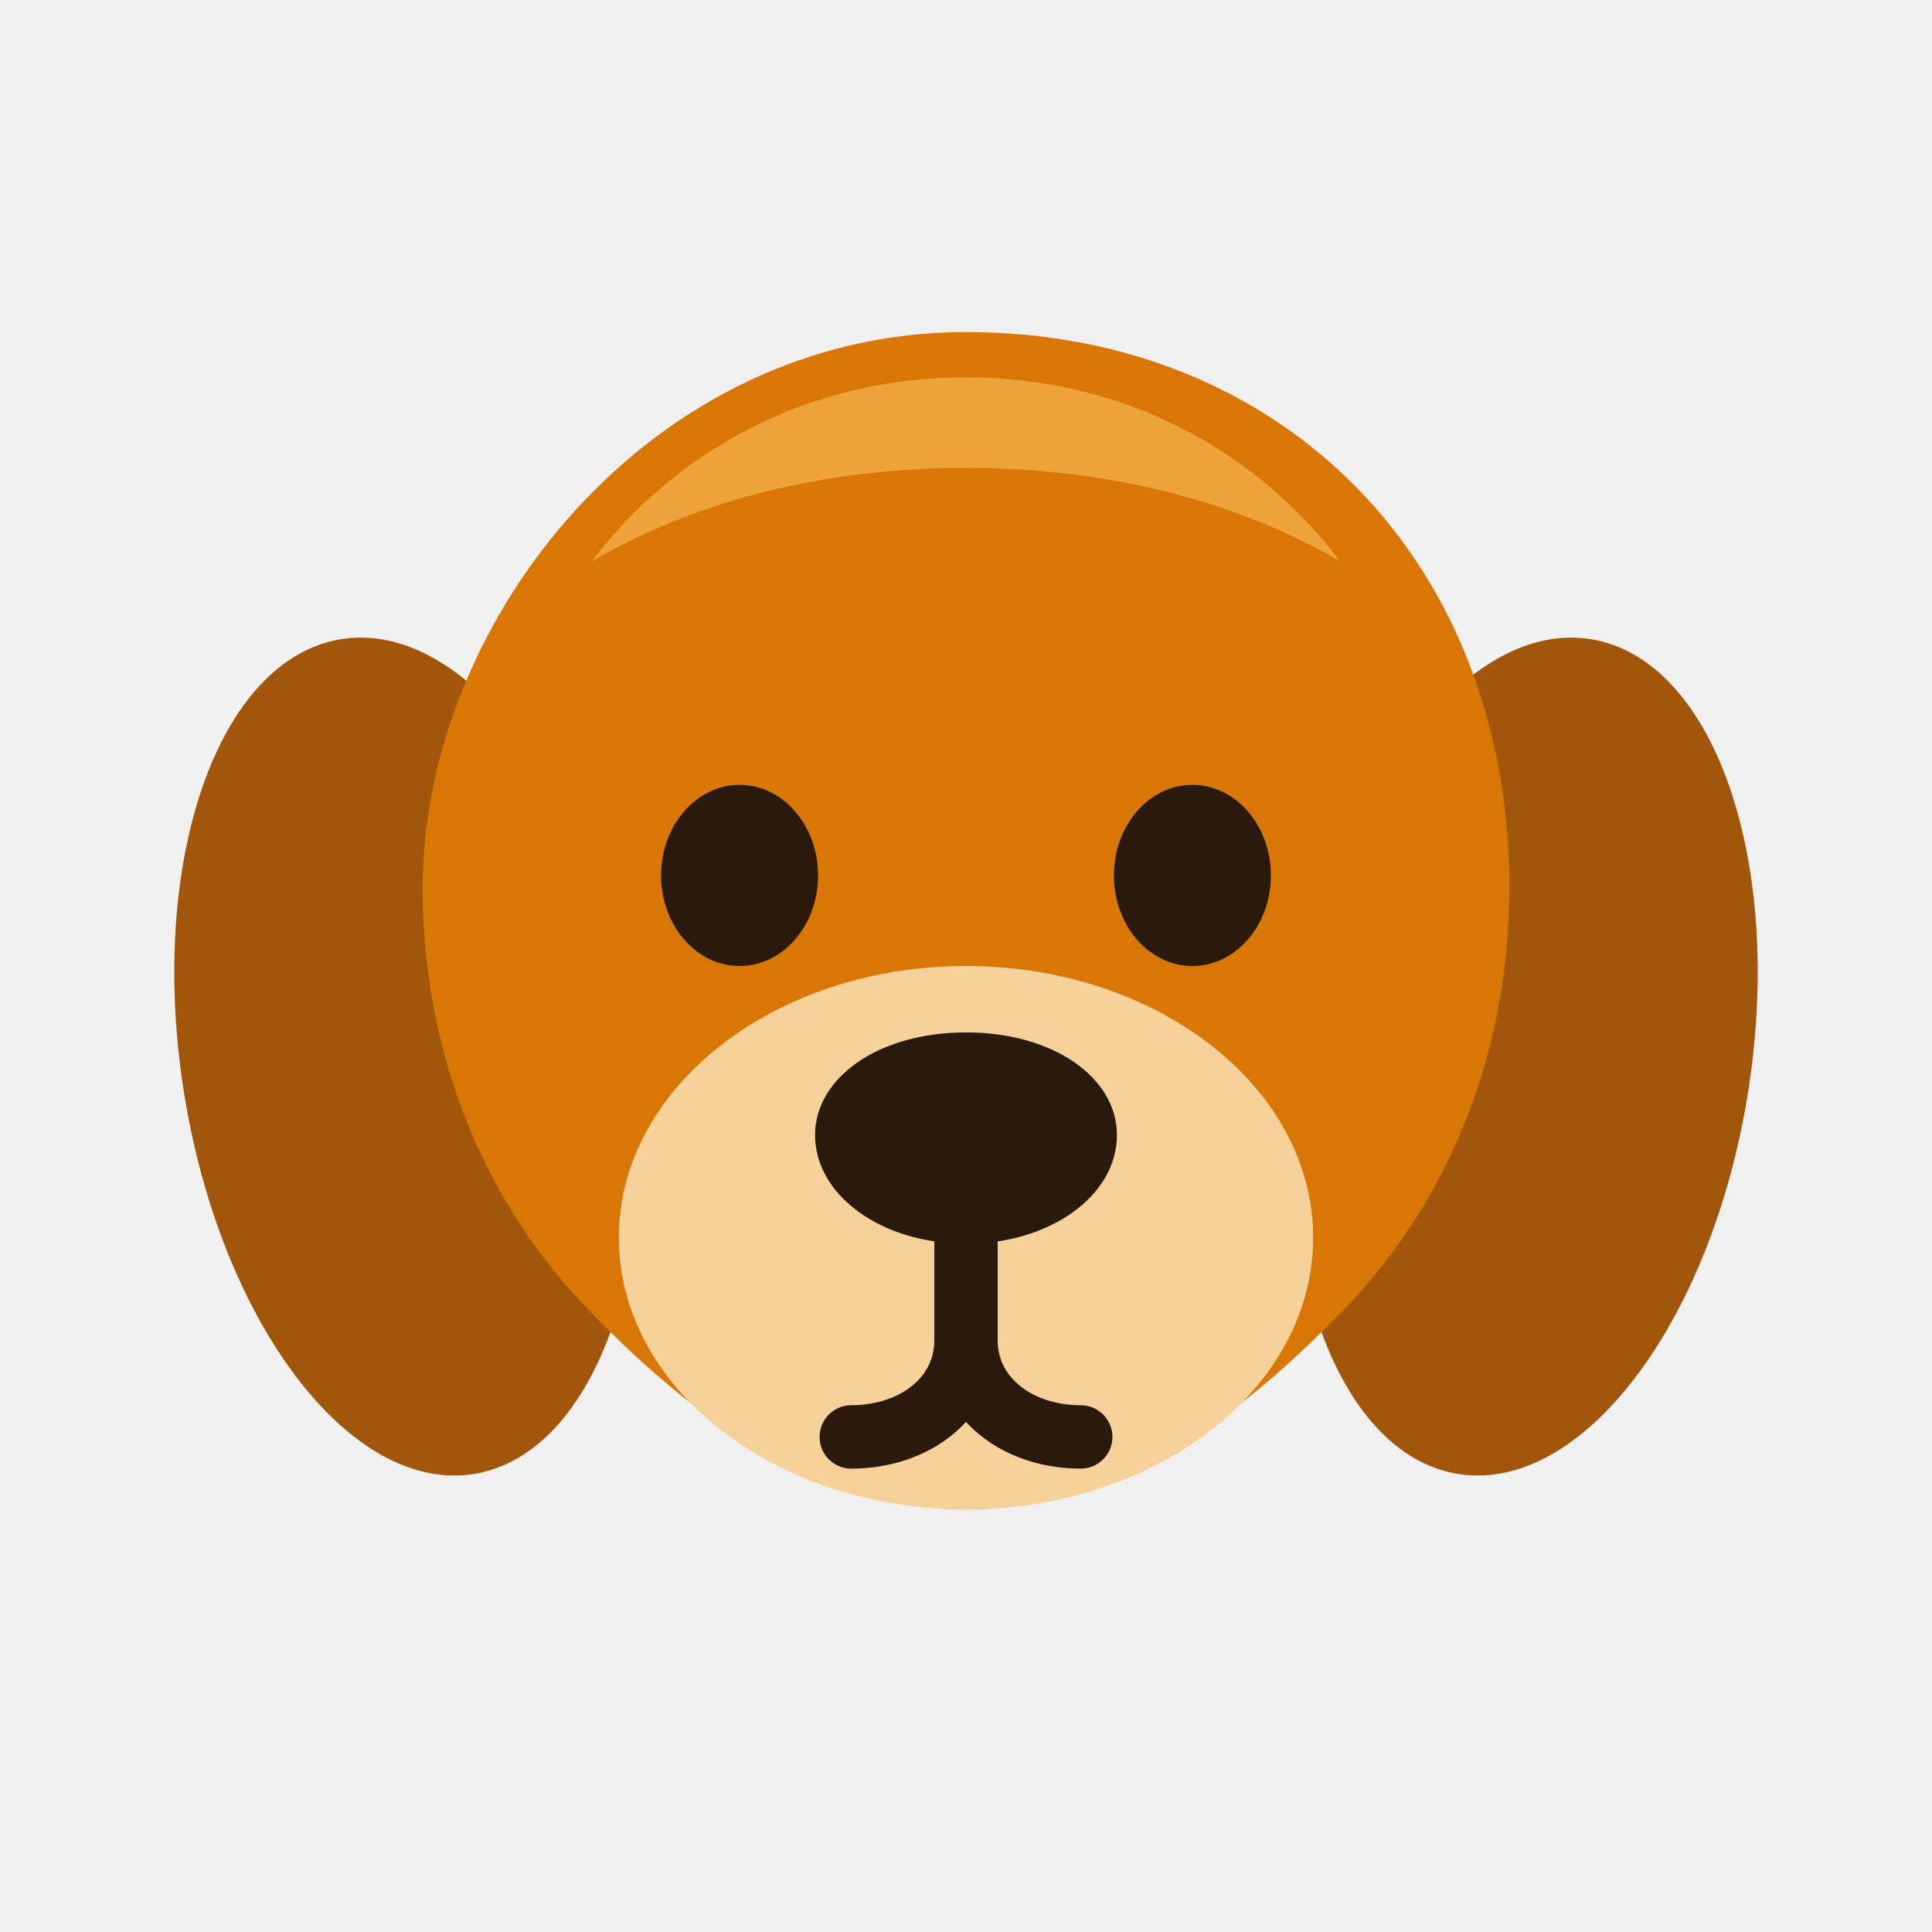
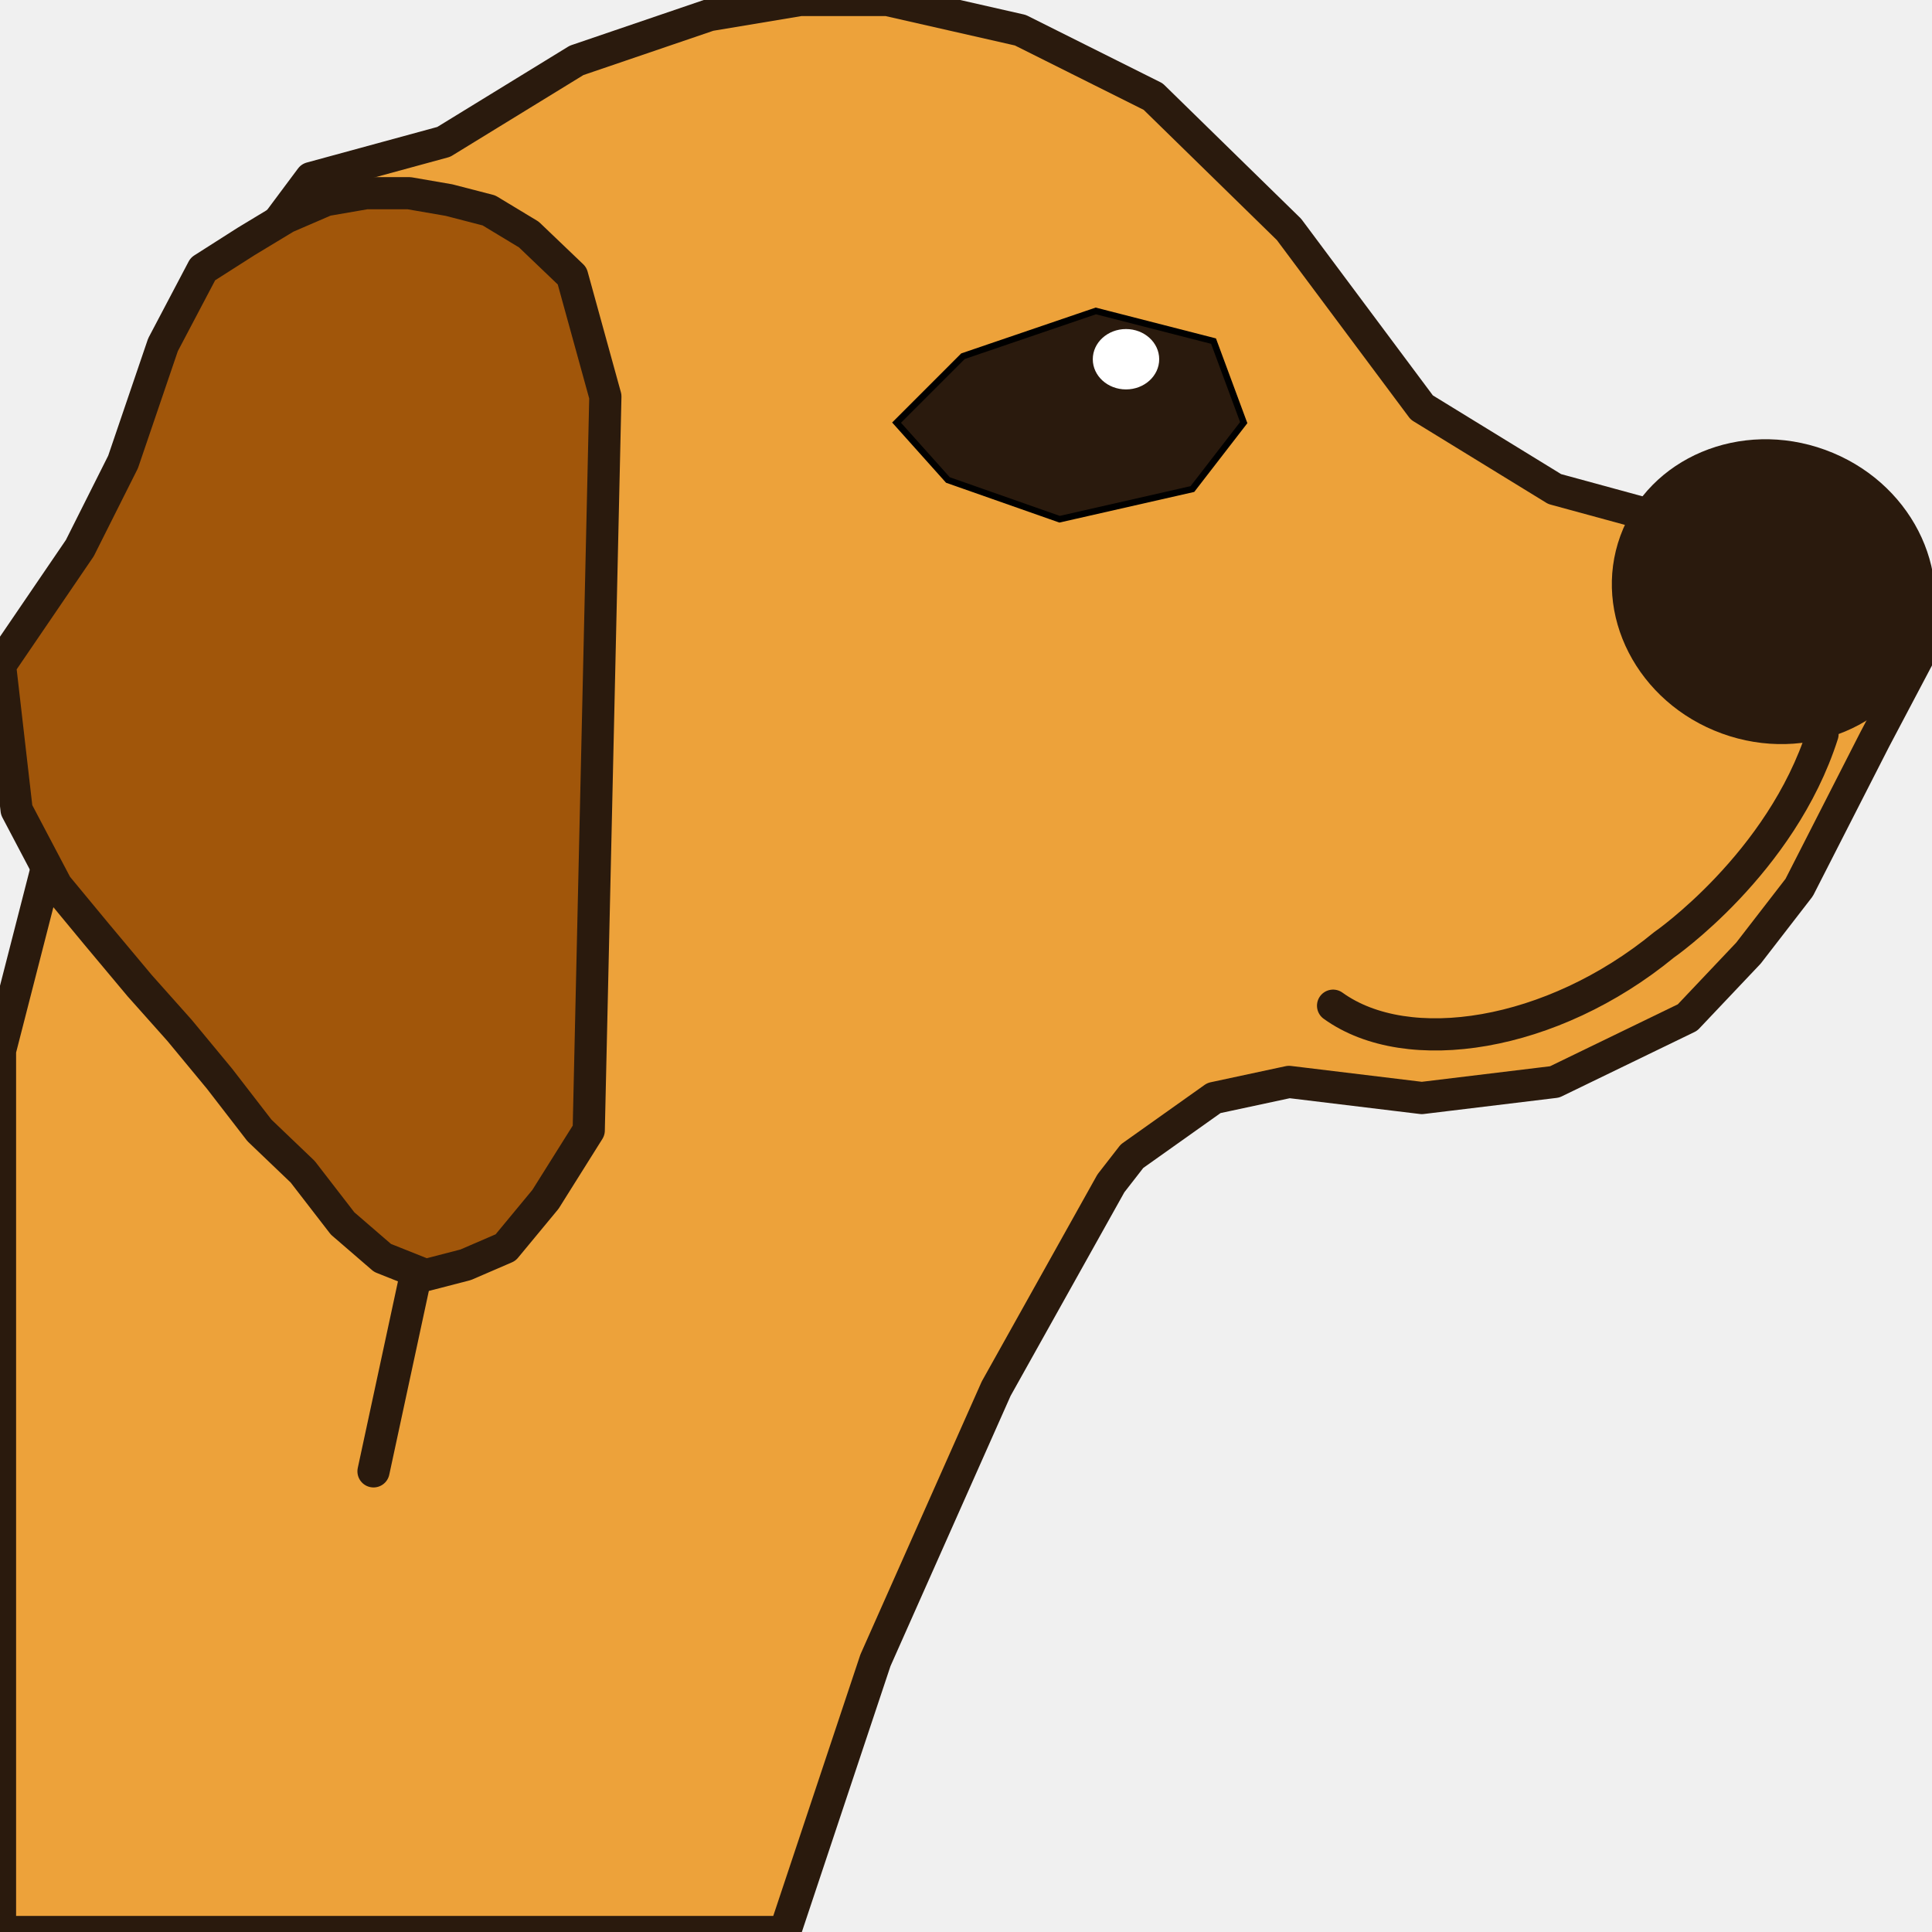
- <svg xmlns="http://www.w3.org/2000/svg" width="64" height="64" viewBox="0 0 64 64" role="img" aria-label="Retriever">
-   <g fill-rule="evenodd">
-     <ellipse cx="13.5" cy="35" rx="7.5" ry="14" fill="#a1560a" transform="rotate(-9 13.5 35)" />
-     <ellipse cx="50.5" cy="35" rx="7.5" ry="14" fill="#a1560a" transform="rotate(9 50.5 35)" />
-     <path d="M32 11c10.5 0 18 7.6 18 18.4 0 5.6-2.1 10.6-5.7 14.2C40.6 47.4 36.6 50 32 50s-8.6-2.6-12.3-6.4C16.1 40 14 35 14 29.4 14 20.6 21.5 11 32 11z" fill="#d97706" />
-     <path d="M32 12.5c5.2 0 9.6 2.4 12.4 6.1-3.4-2-7.7-3.1-12.4-3.1s-9 1.1-12.4 3.1c2.8-3.7 7.2-6.1 12.4-6.1z" fill="#eda23a" />
-     <ellipse cx="32" cy="41" rx="11.5" ry="9" fill="#f6d29a" />
-     <ellipse cx="24.5" cy="29" rx="2.6" ry="3" fill="#2a1a0d" />
-     <ellipse cx="39.5" cy="29" rx="2.6" ry="3" fill="#2a1a0d" />
-     <path d="M32 34.2c2.9 0 5 1.5 5 3.4 0 2-2.2 3.6-5 3.6s-5-1.6-5-3.6c0-1.9 2.1-3.4 5-3.4z" fill="#2a1a0d" />
-     <path d="M32 41.2v3.2M32 44.4c0 1.9-1.7 3.2-3.8 3.2M32 44.4c0 1.9 1.7 3.2 3.8 3.2" fill="none" stroke="#2a1a0d" stroke-width="2.1" stroke-linecap="round" />
+ <svg xmlns="http://www.w3.org/2000/svg" width="300" height="300" viewBox="0 0 300 300" fill="none">
+   <g clip-path="url(#clip0_2_26)">
+     <path d="M0 163.125L27.656 55.312L48.281 27.656L68.906 22.031L89.531 9.375L110.156 2.344L124.219 0H137.812L158.438 4.688L179.062 15L200.156 35.625L220.781 63.281L241.406 75.938L262.031 81.562L282.656 86.25L296.719 96.562L300 97.969L291.094 114.844L279.375 137.812L271.5 148L262.031 158L241.406 168L220.781 170.5L200.156 168L188.5 170.5L175.781 179.531L172.5 183.75L154.688 215.625L135.938 257.812L121.875 300H0V163.125Z" fill="#EDA23A" stroke="#2A1A0D" stroke-width="5" stroke-linecap="round" stroke-linejoin="round" />
+     <path d="M283 114C276.577 134.138 258.38 146.725 258.38 146.725C241 161 218.58 164.518 207 156.165" stroke="#2A1A0D" stroke-width="5" stroke-linecap="round" />
+     <path d="M0 103.299L6.198 94.204L12.396 85.108L19.11 71.733L25.308 53.541L31.506 41.771L38.22 37.49L44.418 33.745L50.615 31.07L56.813 30H63.528L69.725 31.07L75.923 32.675L82.121 36.42L88.835 42.841L94 61.567L91.418 175.529L84.703 186.229L78.505 193.72L72.308 196.395L66.11 198L59.396 195.325L53.198 189.975L47 181.949L40.286 175.529L34.088 167.503L27.89 160.013L21.692 153.057L14.978 145.032L8.78 137.541L2.582 125.771L0 103.299Z" fill="#A1560A" stroke="#2A1A0D" stroke-width="5" stroke-linejoin="round" />
+     <path d="M64.562 198L58 228.469" stroke="#2A1A0D" stroke-width="5" stroke-linecap="round" />
+     <path d="M267.375 113.899C280.511 118.68 294.749 112.696 299.177 100.532C303.604 88.369 296.543 74.632 283.407 69.851C270.27 65.07 256.032 71.054 251.605 83.218C247.177 95.381 254.238 109.118 267.375 113.899Z" fill="#2A1A0D" />
+     <path d="M188.438 52.969L193.125 65.625L185.156 75.938L164.531 80.625L147.188 74.531L139.219 65.625L149.531 55.312L170.156 48.281L188.438 52.969Z" fill="#2A1A0D" />
+     <path d="M188.438 52.969L193.125 65.625L185.156 75.938L164.531 80.625L147.188 74.531L139.219 65.625L149.531 55.312L170.156 48.281L188.438 52.969Z" stroke="black" />
+     <path d="M174.844 60.469C177.691 60.469 180 58.37 180 55.781C180 53.192 177.691 51.094 174.844 51.094C171.996 51.094 169.688 53.192 169.688 55.781C169.688 58.37 171.996 60.469 174.844 60.469Z" fill="white" />
  </g>
+   <defs>
+     <clipPath id="clip0_2_26">
+       <rect width="300" height="300" fill="white" />
+     </clipPath>
+   </defs>
</svg>
